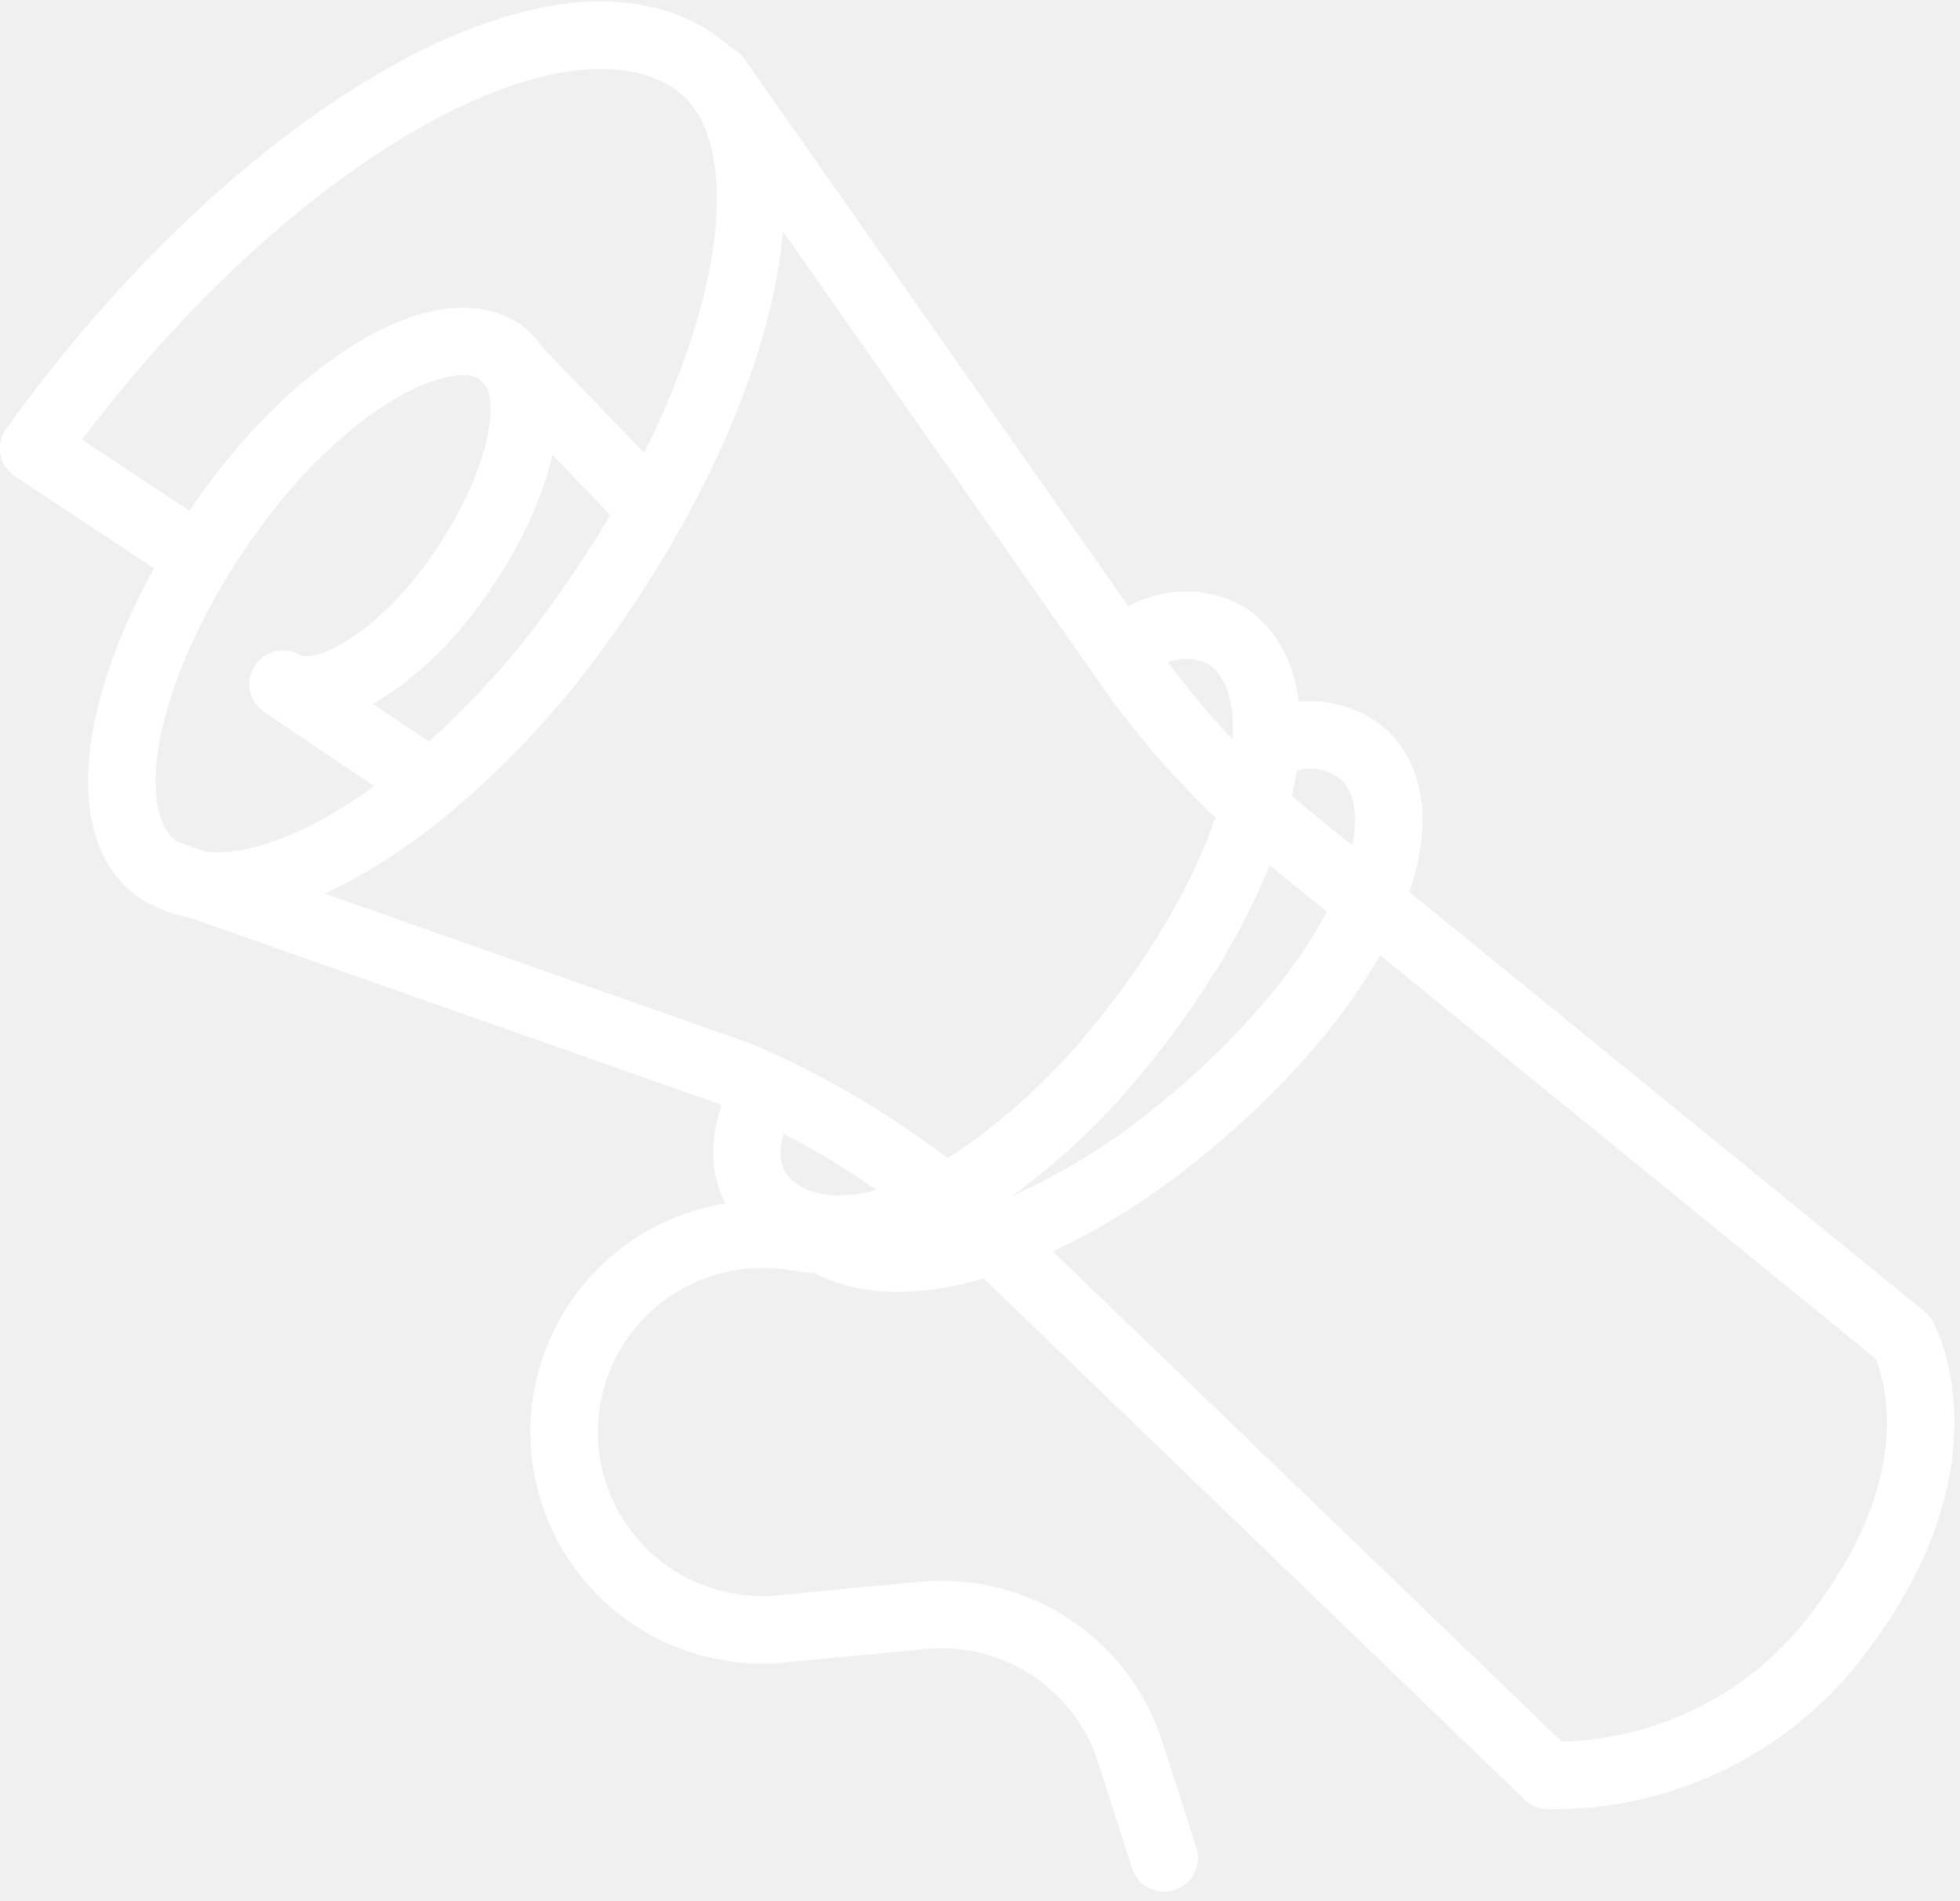
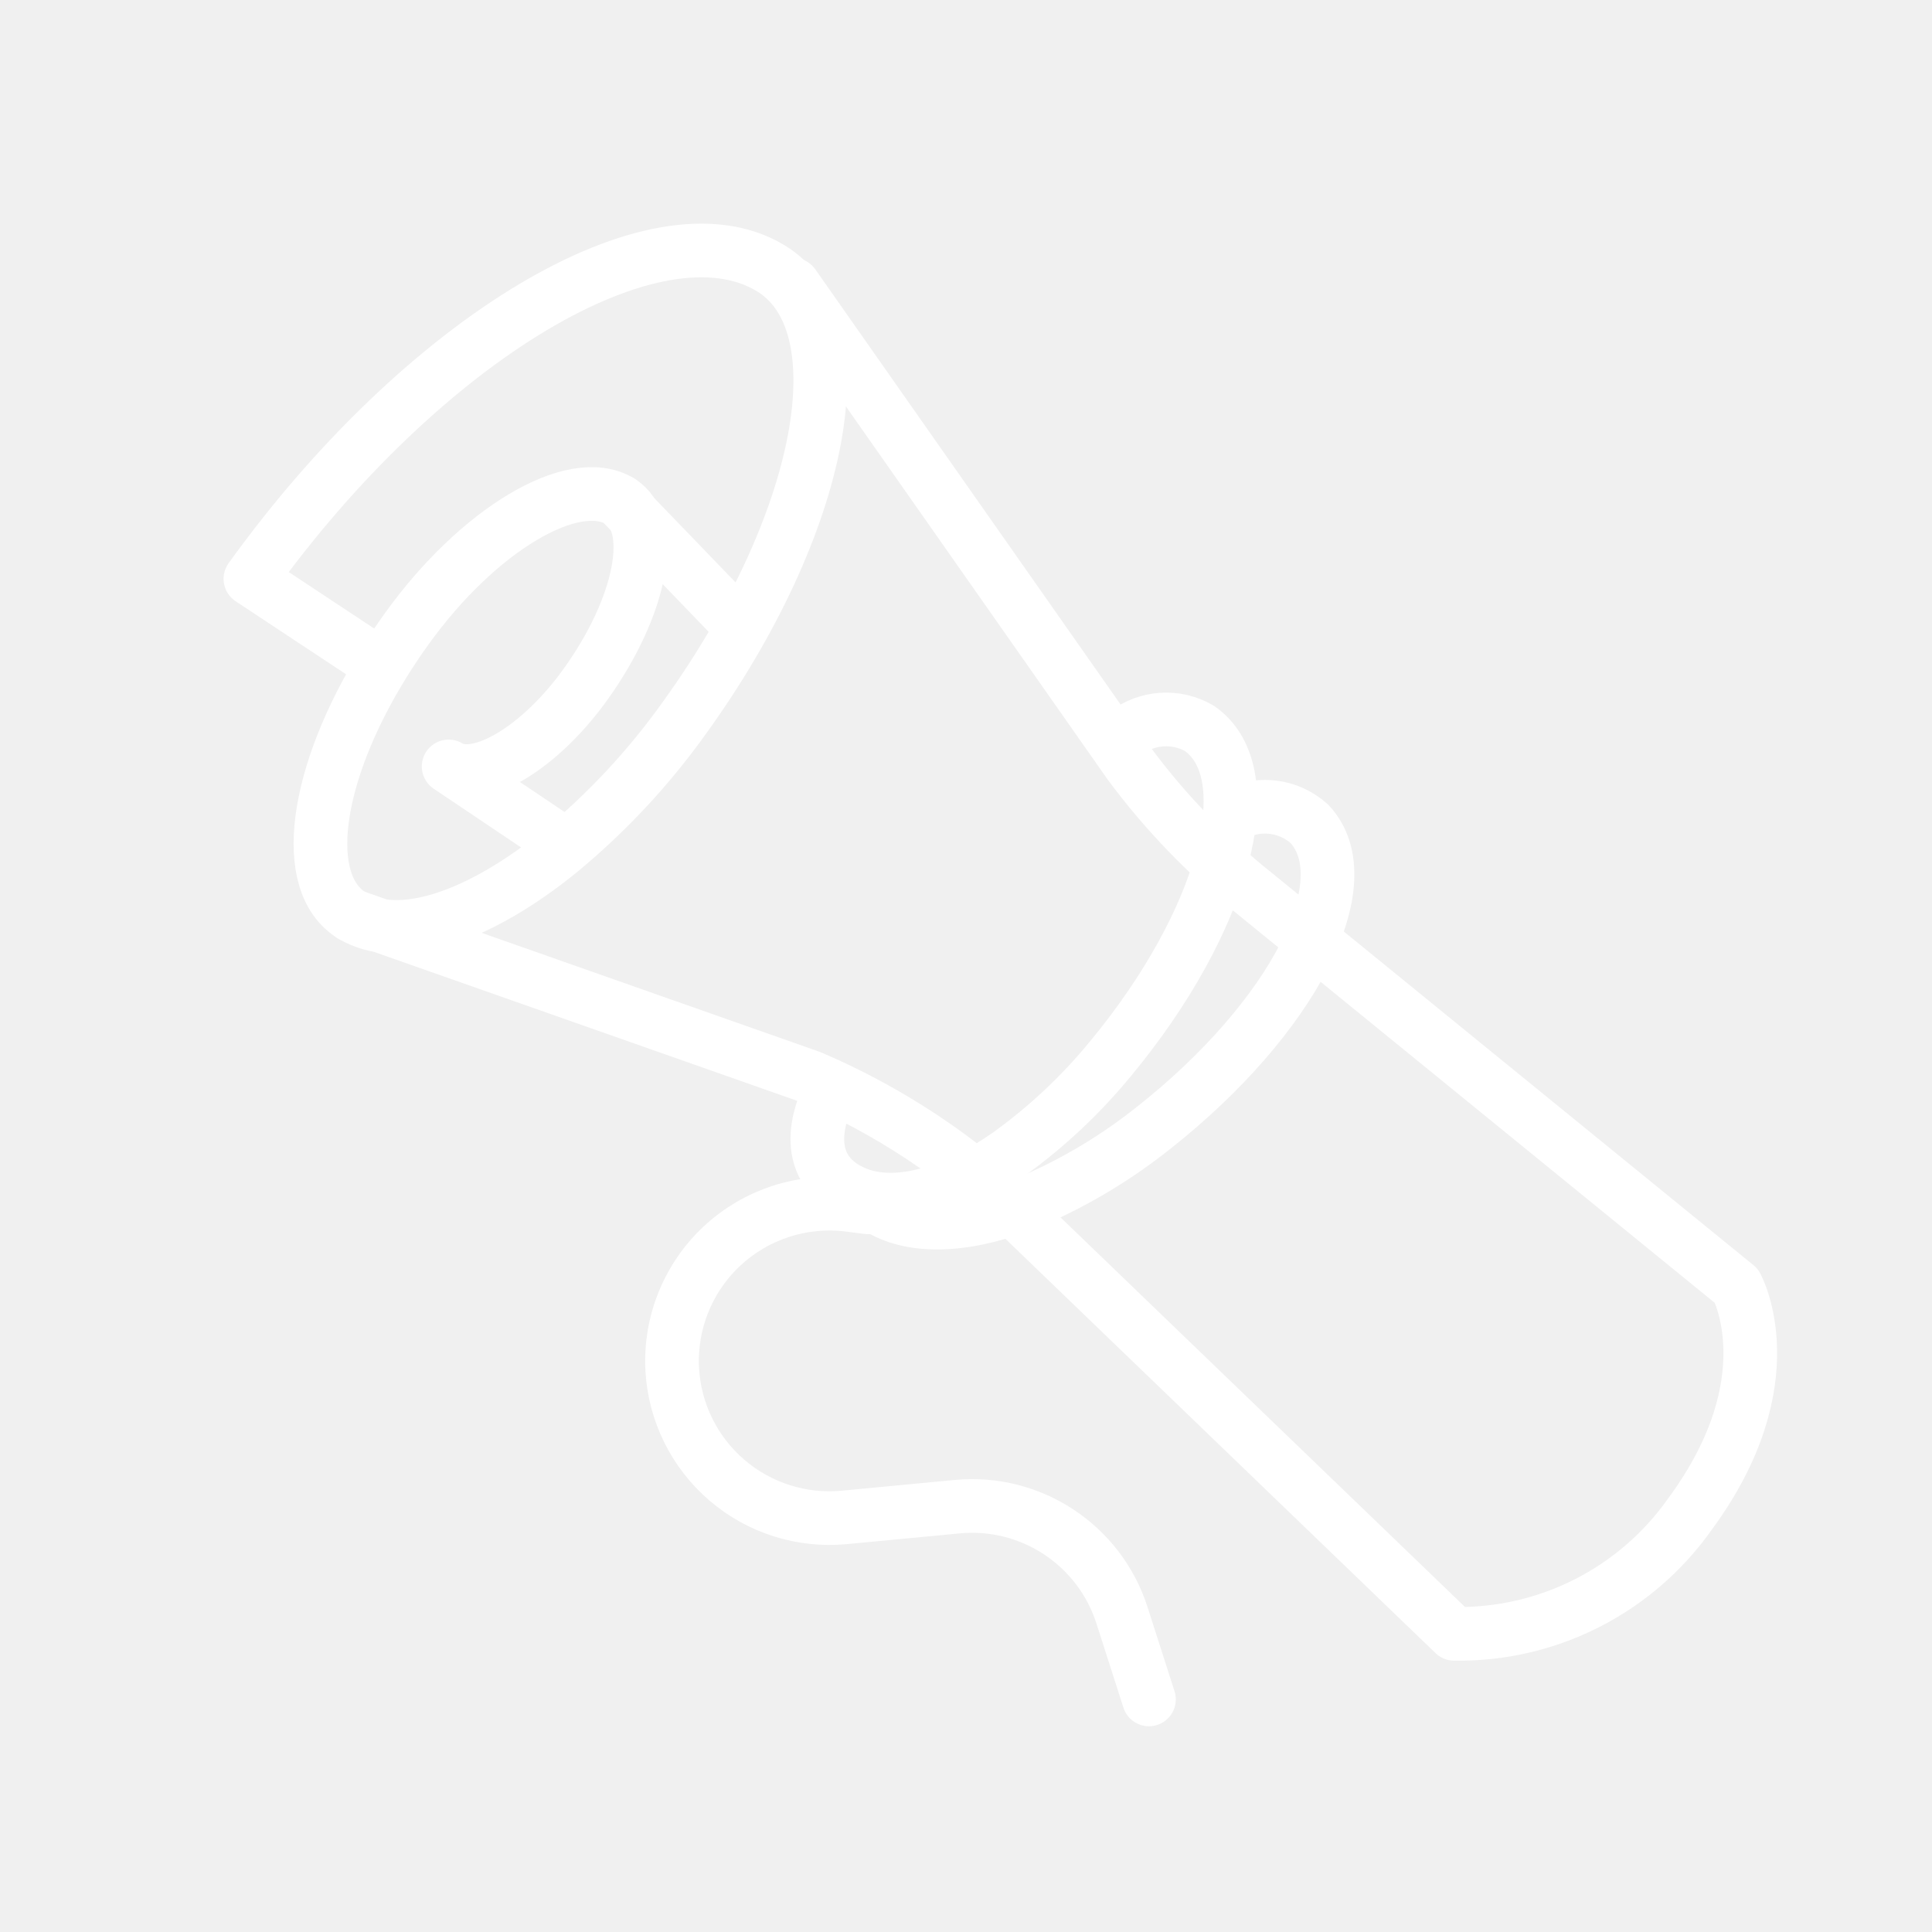
- <svg xmlns="http://www.w3.org/2000/svg" width="43.545" height="42.224" viewBox="0 0 43.545 42.224">
-   <g id="그룹_19044" data-name="그룹 19044" transform="translate(-481.82 -991.887)">
+ <svg xmlns="http://www.w3.org/2000/svg" width="54" height="54" viewBox="0 0 54 54">
+   <g id="그룹_19044" data-name="그룹 19044" transform="translate(-475.57 -985.668)">
+     <rect id="사각형_5205" data-name="사각형 5205" width="54" height="54" transform="translate(475.57 985.668)" fill="none" />
    <path id="패스_18700" data-name="패스 18700" d="M491.072,1009.081l-2.962-1.991c.836.506,2.542-.513,3.812-2.276,1.586-2.2,2.024-4.5.978-5.136-1.307-.791-3.973.8-5.956,3.557-.231.321-.447.643-.646.964-1.94,3.127-2.365,6.165-.884,7.061,1.327.8,3.55.034,5.794-1.784a19.666,19.666,0,0,0,3.512-3.773c3.872-5.381,4.942-11,2.389-12.539-3.191-1.931-9.7,1.957-14.54,8.683l3.531,2.335" fill="none" stroke="#fff" stroke-linecap="round" stroke-linejoin="round" stroke-width="1.5" />
    <path id="패스_18701" data-name="패스 18701" d="M505.35,1024.429" transform="translate(-8.013 -11.172)" fill="none" stroke="#fff" stroke-linecap="round" stroke-linejoin="round" stroke-width="1.5" />
    <path id="패스_18702" data-name="패스 18702" d="M513.018,1031.987" transform="translate(-10.71 -13.83)" fill="none" stroke="#fff" stroke-linecap="round" stroke-linejoin="round" stroke-width="1.5" />
    <path id="패스_18703" data-name="패스 18703" d="M499.287,994.144l9.4,13.4a19.458,19.458,0,0,0,3.527,3.643l13.436,10.943s1.457,2.631-1.3,6.374a7.9,7.9,0,0,1-6.591,3.349l-12.1-11.655a19.434,19.434,0,0,0-5.891-3.907l-12.814-4.51" transform="translate(-1.544 -0.519)" fill="none" stroke="#fff" stroke-linecap="round" stroke-linejoin="round" stroke-width="1.5" />
    <line id="선_1149" data-name="선 1149" x2="3.331" y2="3.455" transform="translate(492.9 999.678)" fill="none" stroke="#fff" stroke-linecap="round" stroke-linejoin="round" stroke-width="1.5" />
    <path id="패스_18704" data-name="패스 18704" d="M507.313,1023.431s-1.014,1.875.681,2.666c1.037.484,2.629.18,4.4-1.074a15.045,15.045,0,0,0,2.817-2.653c3.175-3.834,4.287-7.964,2.483-9.224a1.849,1.849,0,0,0-2.057.129" transform="translate(-8.597 -7.117)" fill="none" stroke="#fff" stroke-linecap="round" stroke-linejoin="round" stroke-width="1.5" />
    <path id="패스_18705" data-name="패스 18705" d="M509.416,1027.769c.912.69,2.533.727,4.523-.128a15.039,15.039,0,0,0,3.311-2c3.908-3.082,5.862-6.887,4.363-8.5a1.849,1.849,0,0,0-2.039-.3" transform="translate(-9.443 -8.444)" fill="none" stroke="#fff" stroke-linecap="round" stroke-linejoin="round" stroke-width="1.5" />
    <path id="패스_18706" data-name="패스 18706" d="M506.222,1033.869l-.534-.068a4.4,4.4,0,0,0-4.936,4.6h0a4.4,4.4,0,0,0,4.811,4.135l3.152-.3a4.4,4.4,0,0,1,4.607,3.033l.755,2.354" transform="translate(-6.393 -14.456)" fill="none" stroke="#fff" stroke-linecap="round" stroke-linejoin="round" stroke-width="1.5" />
  </g>
</svg>
